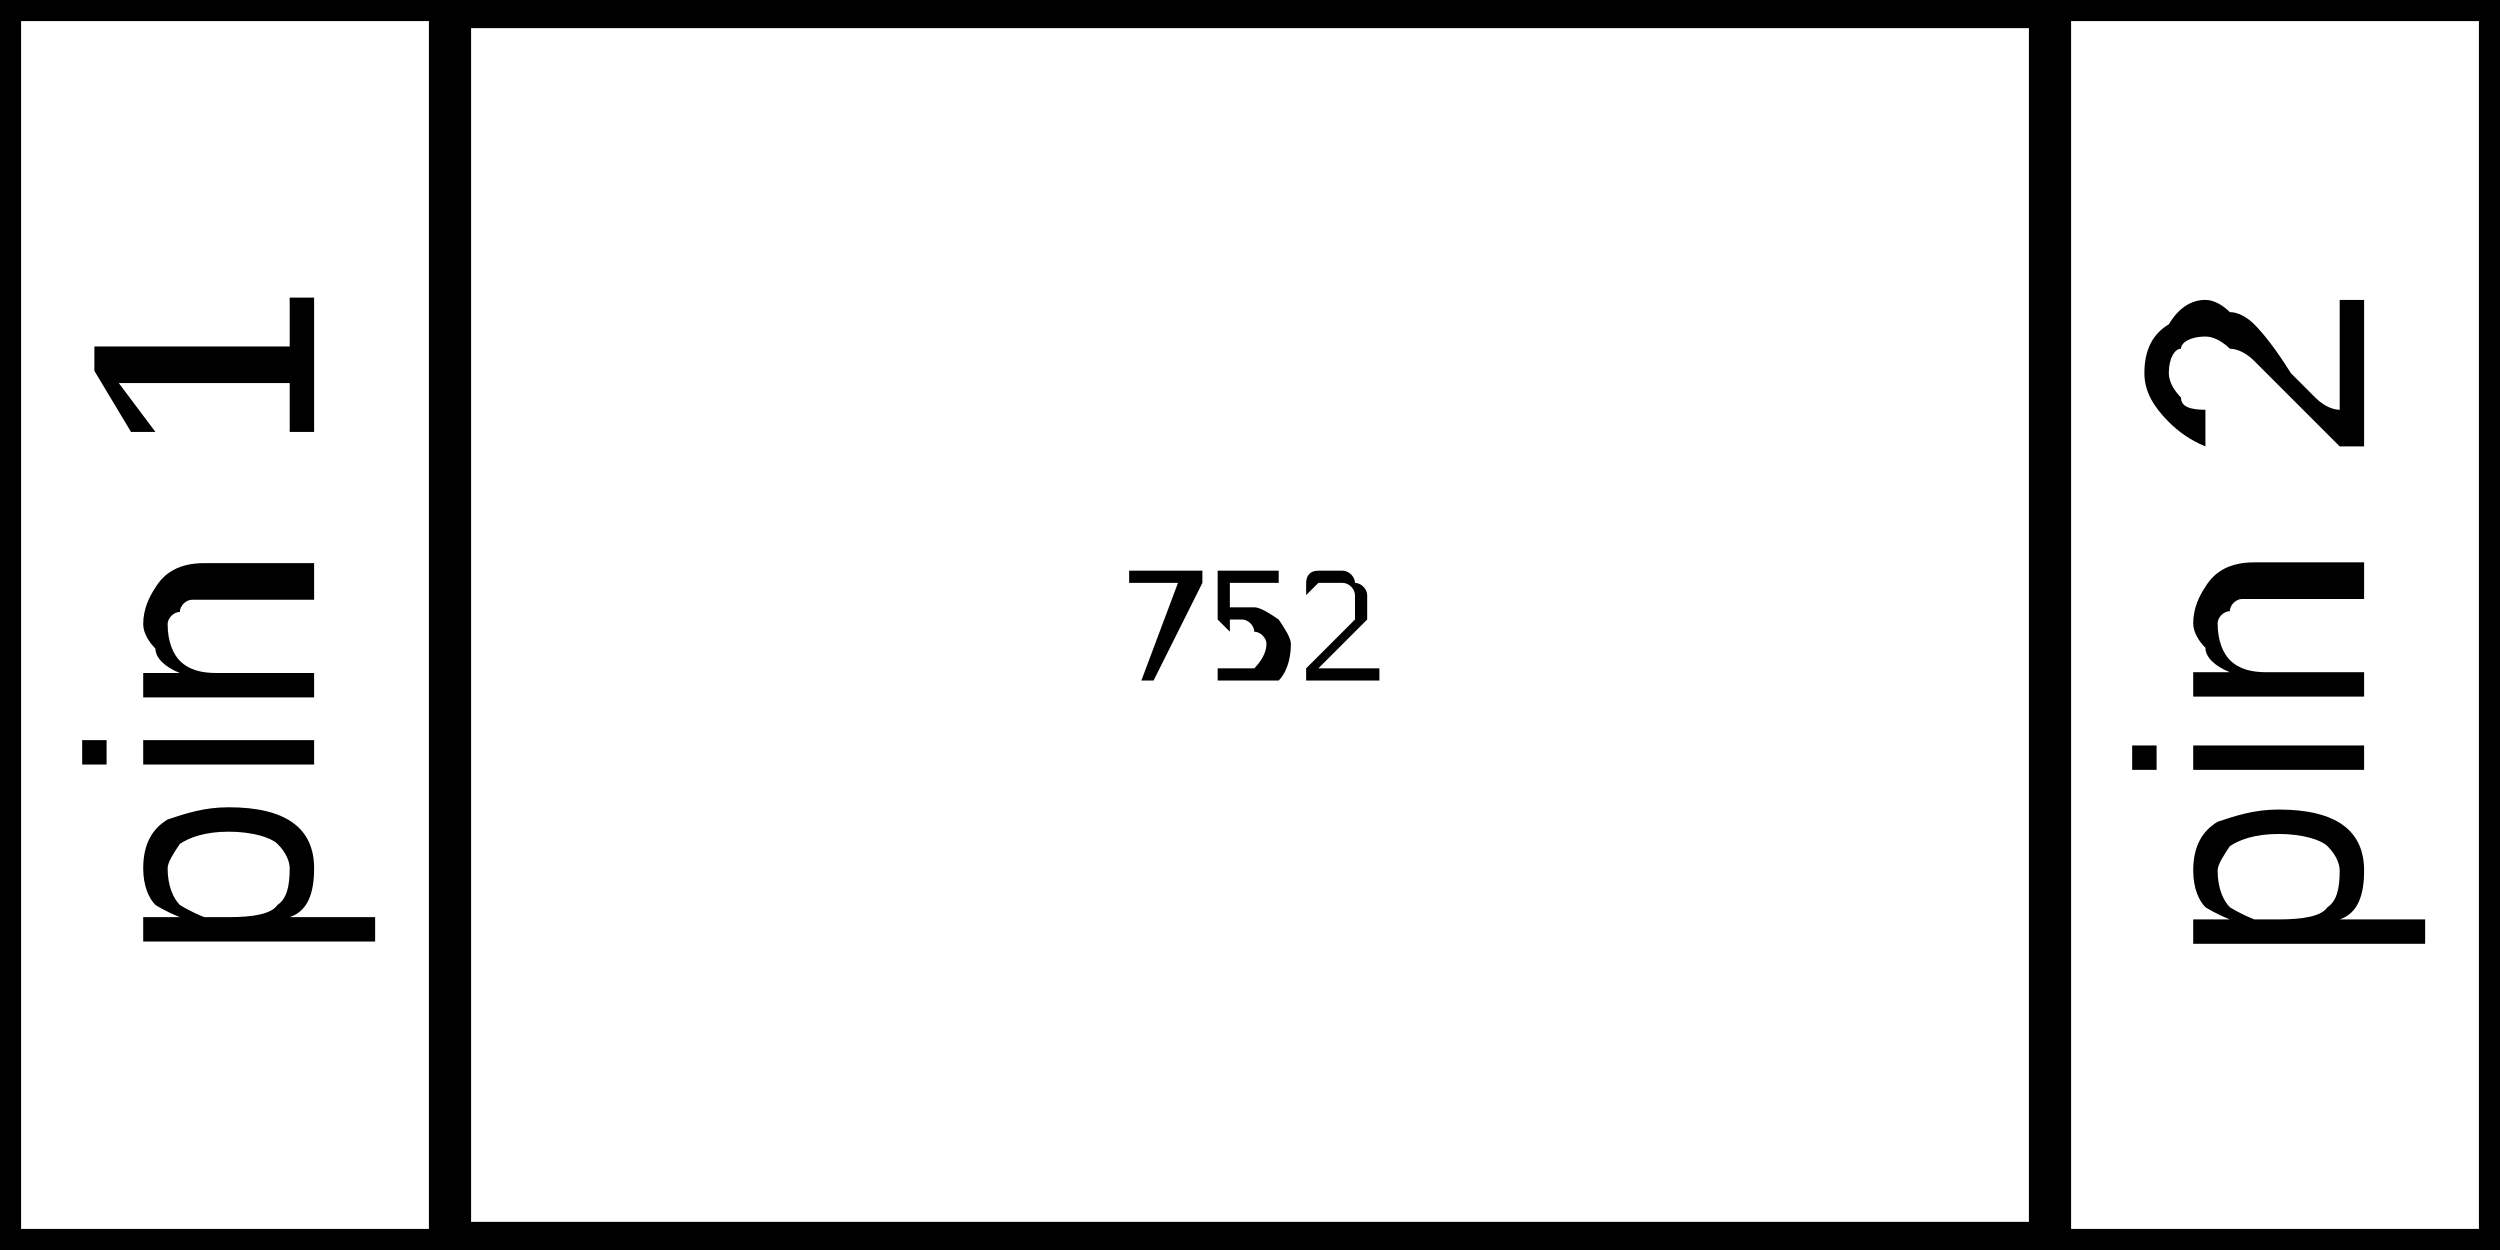
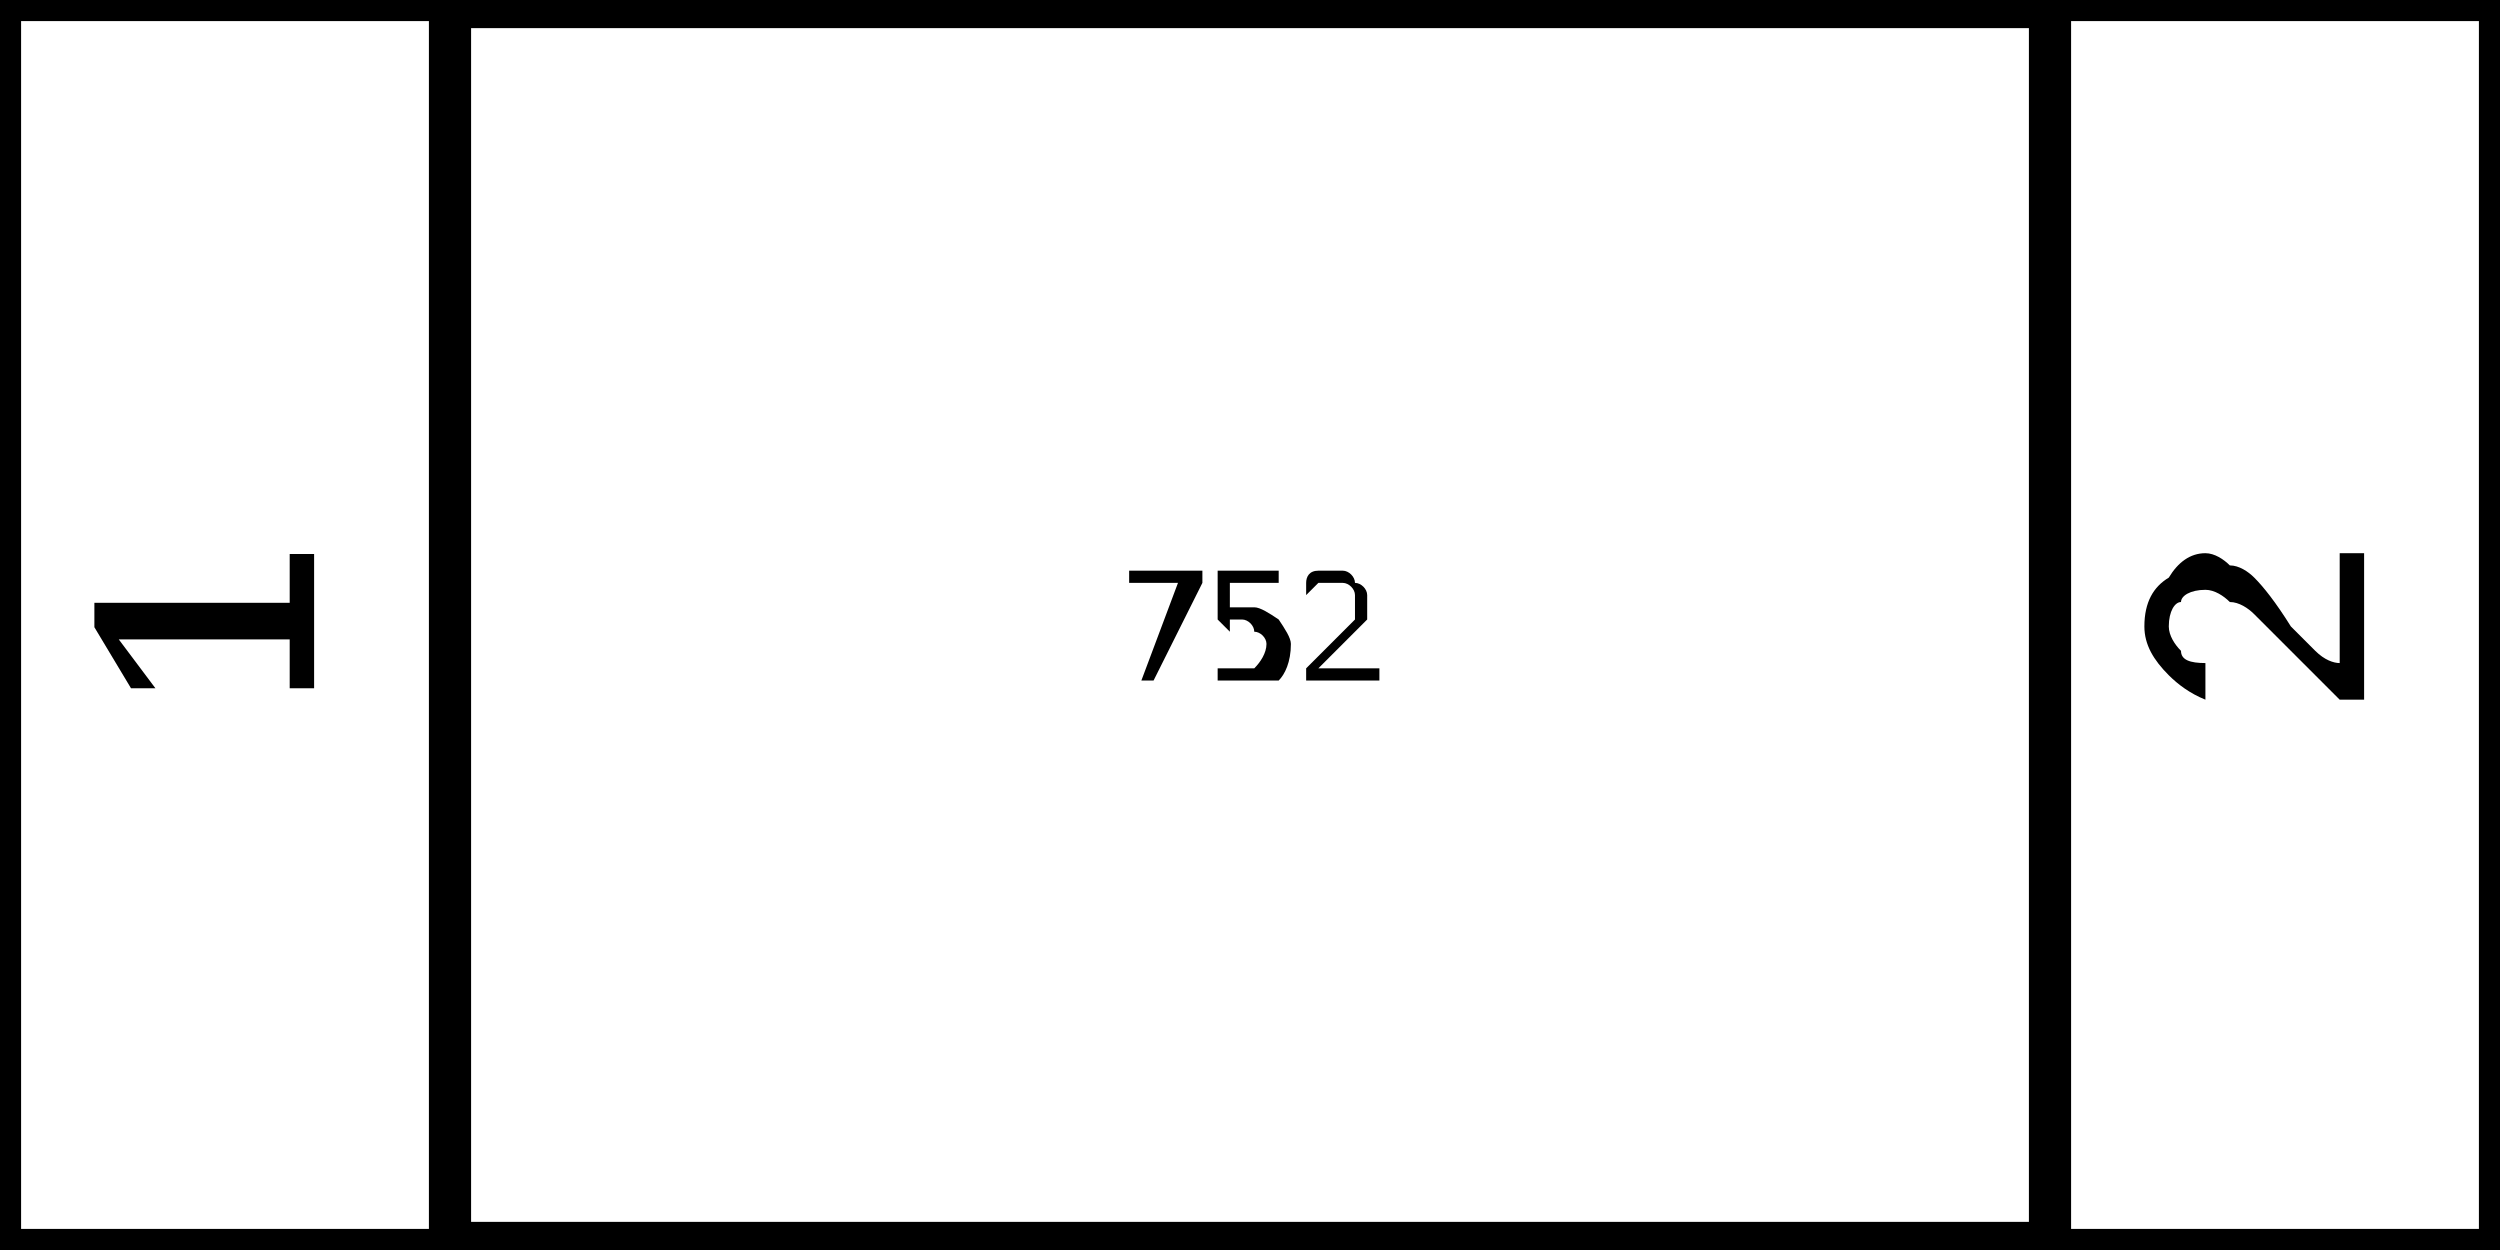
<svg xmlns="http://www.w3.org/2000/svg" data-pin-one-x="0.2880" data-pin-one-y="0.8000" data-pin-one-identifiers="1" data-pin-positions="1@0.2880,0.8000|2@2.9120,0.8000" width="3.2mm" height="1.6mm" viewBox="0 0 3.2 1.6">
  <rect x="0" y="0" width="3.2" height="1.6" fill="none" stroke="none" />
  <rect x="0" y="0" width="3.2" height="1.6" rx="0.12" ry="0.12" fill="#FFFFFF" stroke="#000000" stroke-width="0.072" />
  <rect x="-0" y="0" width="0.576" height="1.6" fill="#FFFFFF" stroke="#000000" stroke-width="0.054" class="pad" />
  <rect x="2.624" y="0" width="0.576" height="1.6" fill="#FFFFFF" stroke="#000000" stroke-width="0.054" class="pad" />
  <text x="1.6" y="0.8" font-family="sans-serif" font-size="0.2" text-anchor="middle" dominant-baseline="middle" fill="#000000">752</text>
-   <text x="0.288" y="0.8" font-family="Arial, sans-serif" font-size="0.403" text-anchor="middle" dominant-baseline="middle" fill="#000000" transform="rotate(-90.000,0.288,0.8)">pin 1</text>
-   <text x="2.912" y="0.8" font-family="Arial, sans-serif" font-size="0.403" text-anchor="middle" dominant-baseline="middle" fill="#000000" transform="rotate(-90.000,2.912,0.8)">pin 2</text>
+   <text x="0.288" y="0.8" font-family="Arial, sans-serif" font-size="0.403" text-anchor="middle" dominant-baseline="middle" fill="#000000" transform="rotate(-90.000,0.288,0.8)">1</text>
+   <text x="2.912" y="0.8" font-family="Arial, sans-serif" font-size="0.403" text-anchor="middle" dominant-baseline="middle" fill="#000000" transform="rotate(-90.000,2.912,0.8)">2</text>
</svg>
